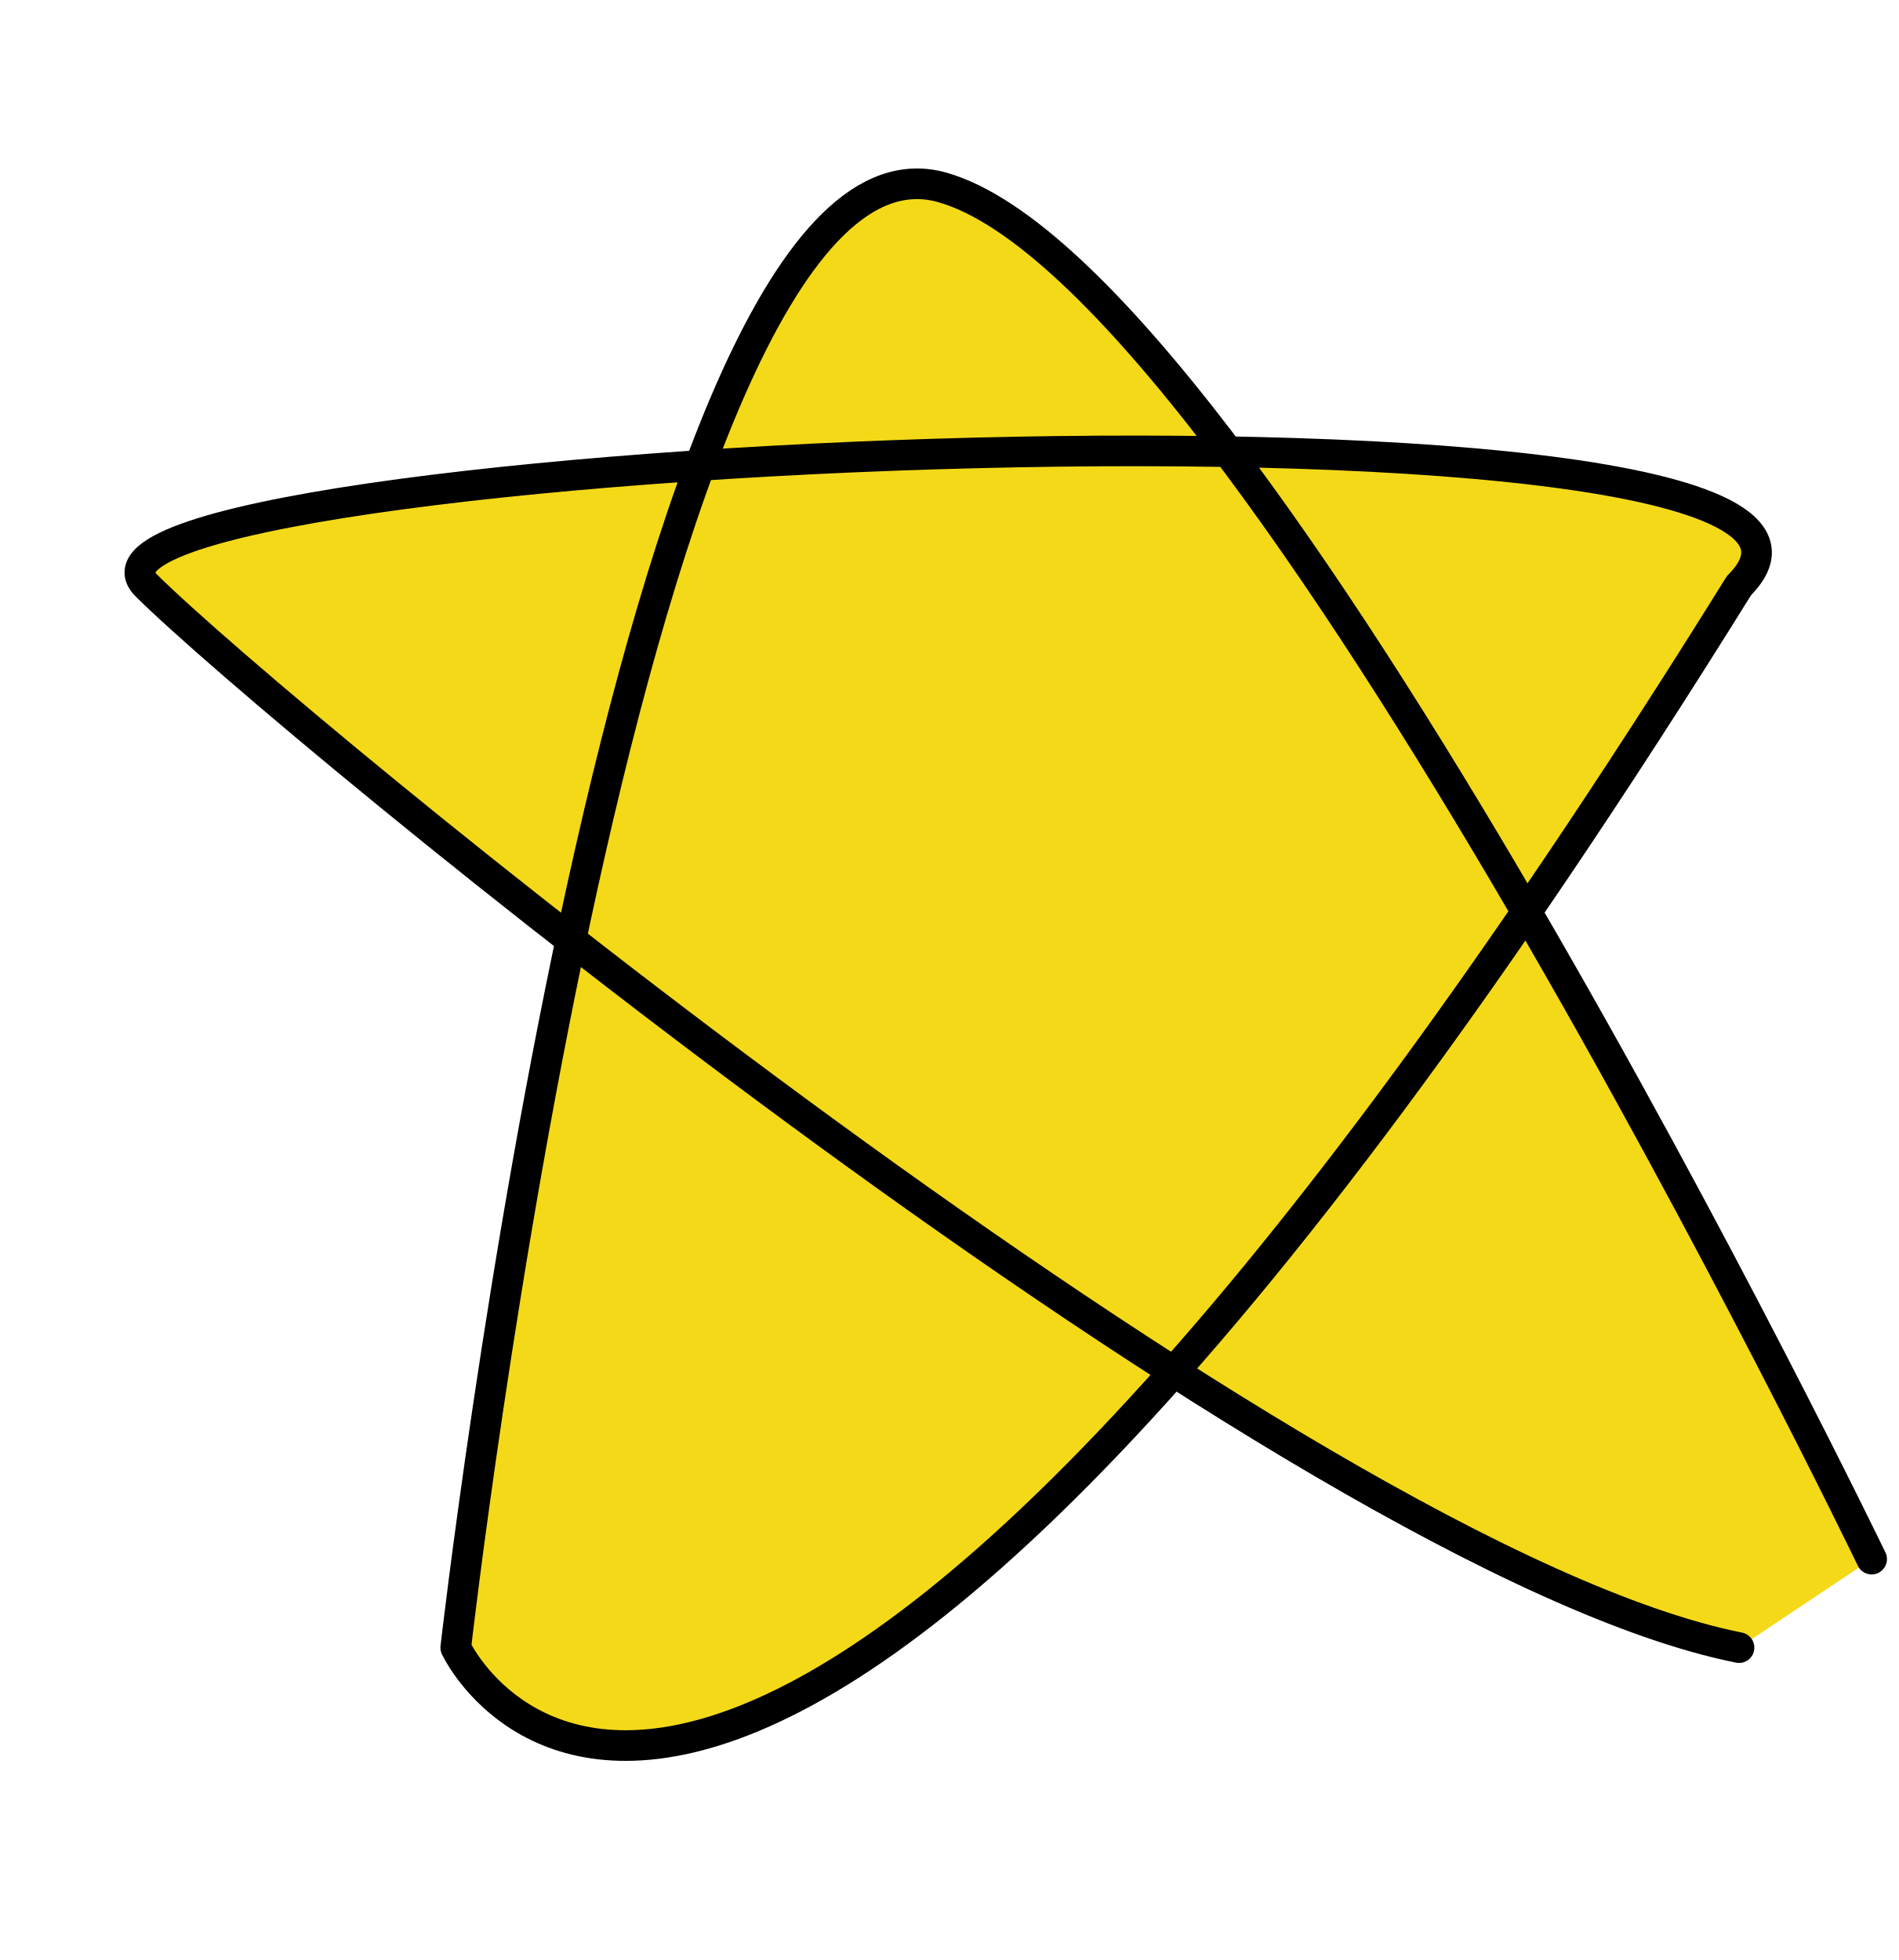
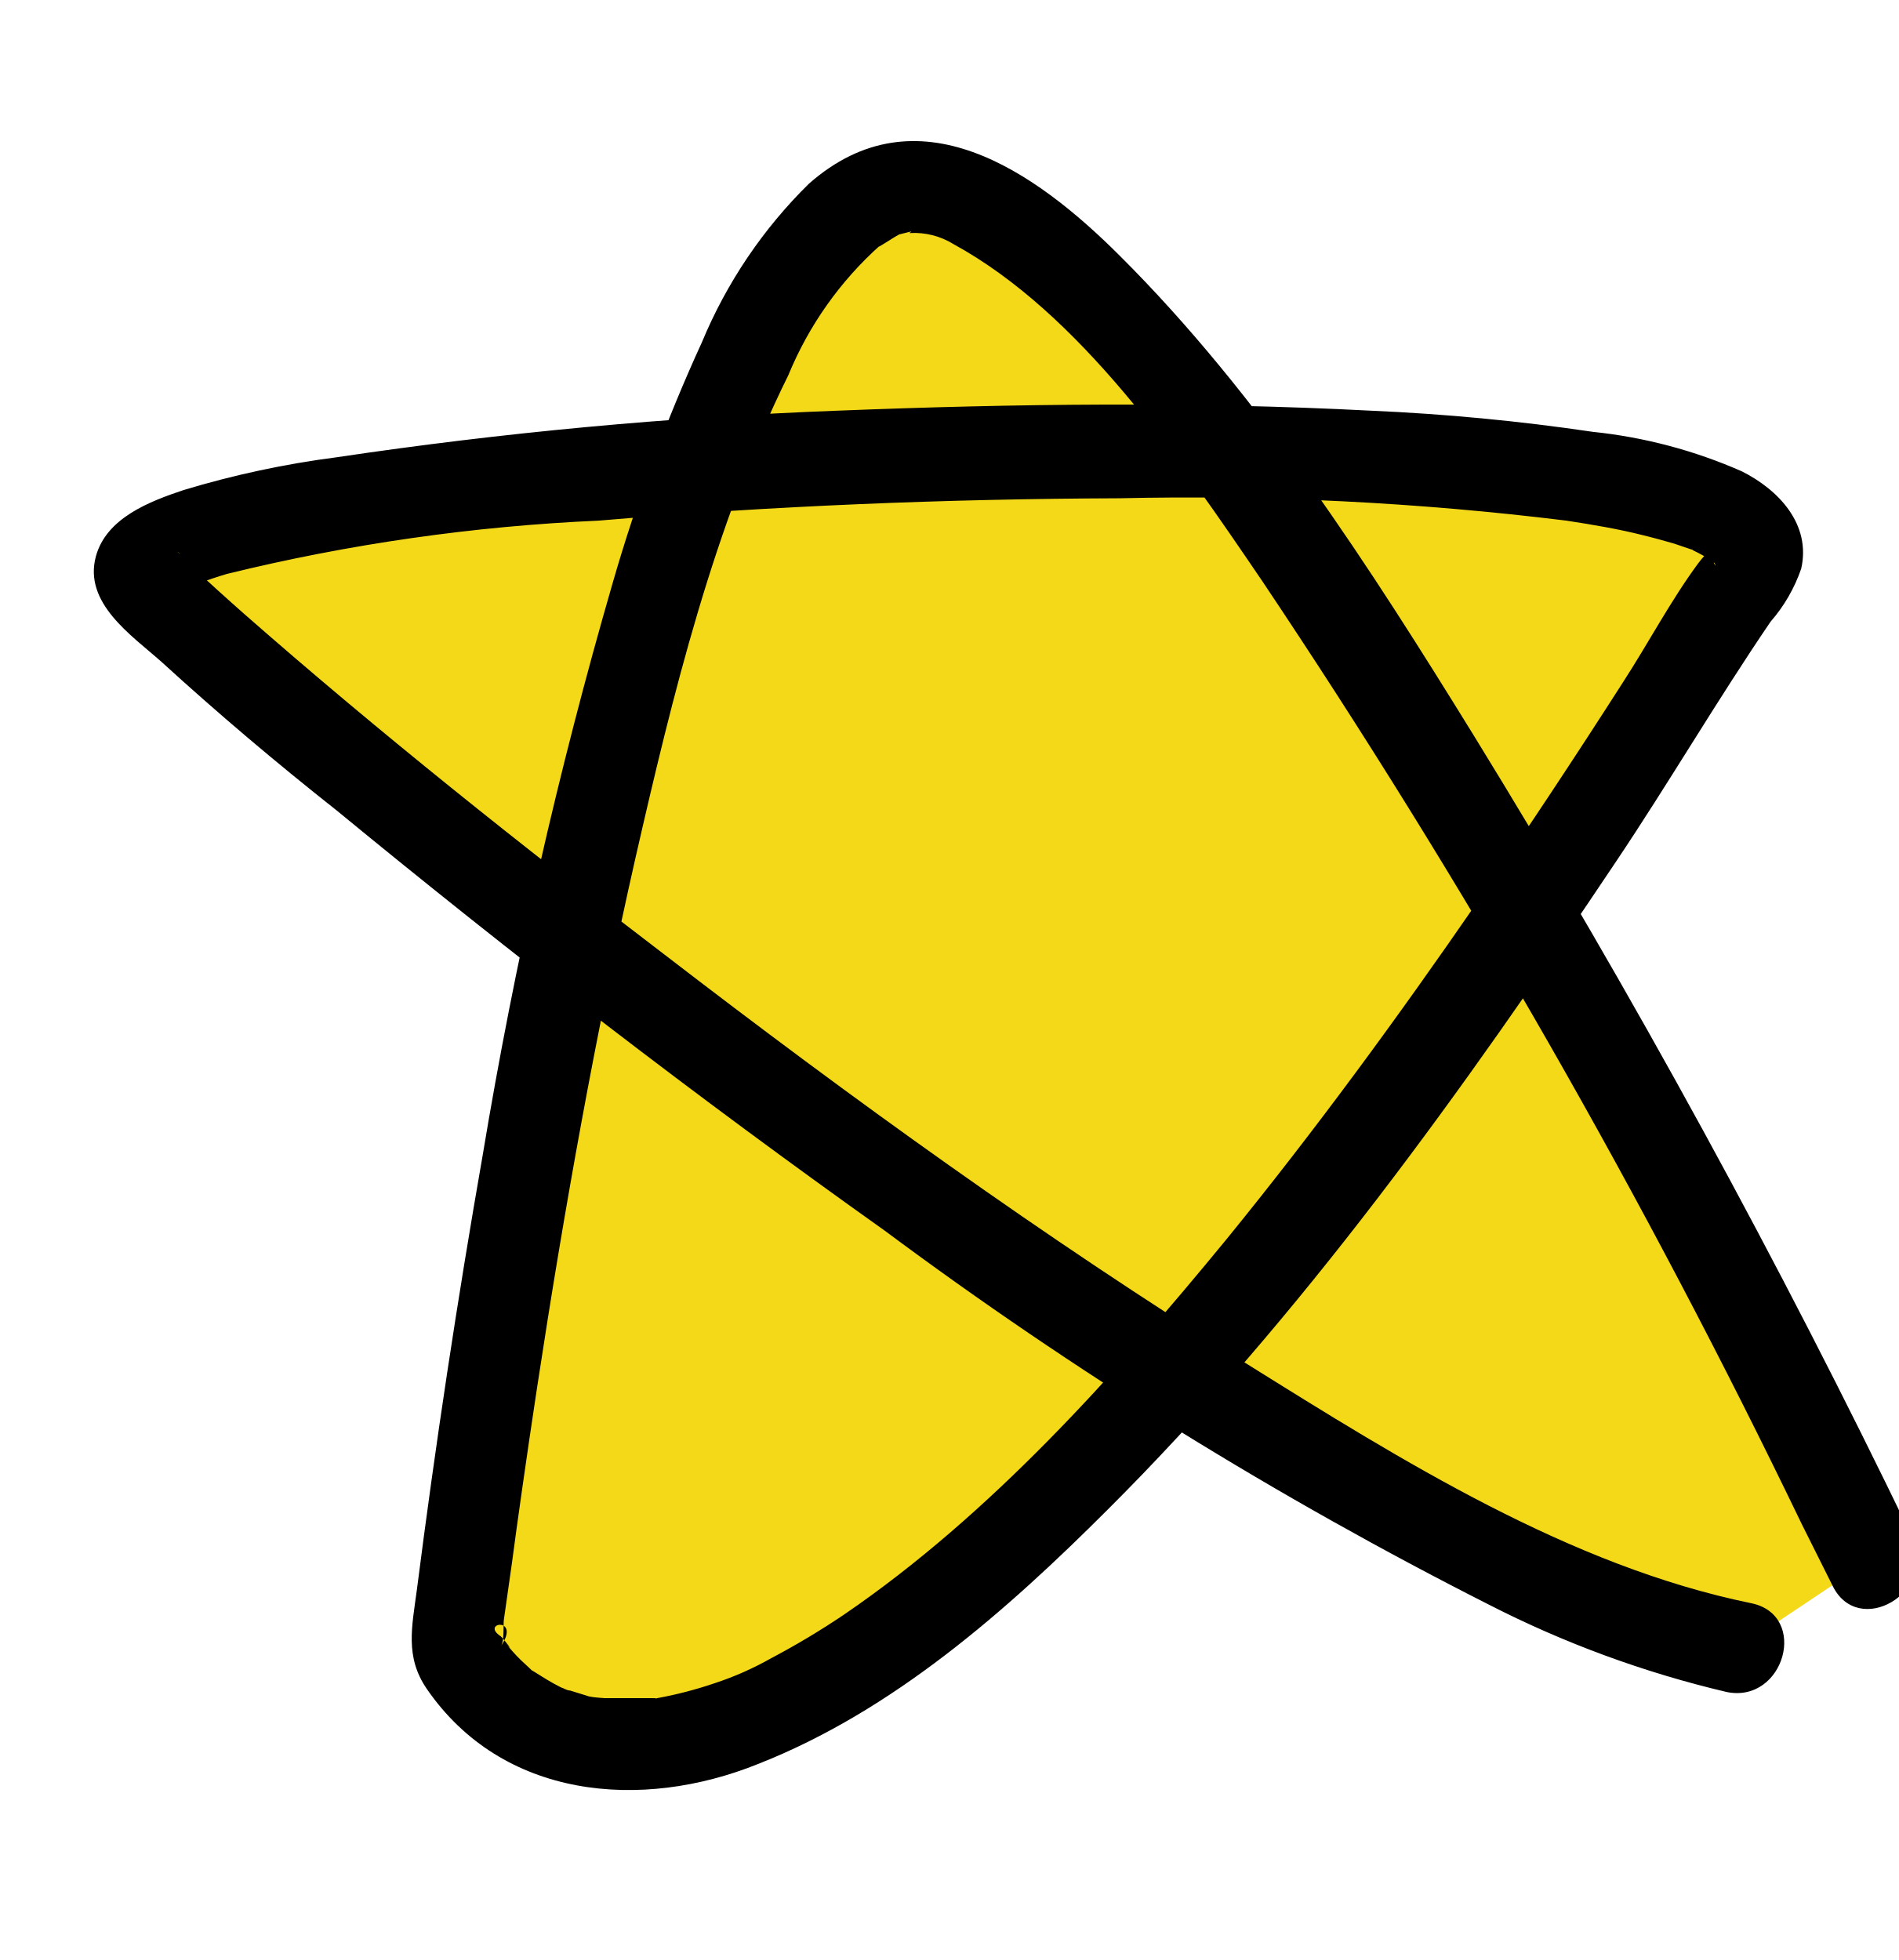
<svg xmlns="http://www.w3.org/2000/svg" id="Layer_2" data-name="Layer 2" viewBox="0 0 62 64">
  <defs>
-     <style>.cls-1{fill:#f4d919;stroke:#000;stroke-linecap:round;stroke-linejoin:round;}</style>
+     <style>.cls-1{fill:#f4d919;}</style>
  </defs>
  <path class="cls-1" d="M61.11,50.91S40.89,9,30.77,6.12,14.88,53.8,14.88,53.8s8.67,18.78,41.9-34.68c7.22-7.22-56.35-4.33-52,0s37.57,31.79,52,34.68" />
+   <path d="M62.41,50.15A291,291,0,0,0,48.11,24c-3.37-5.46-7-11.12-11.55-15.65C33.78,5.57,29.94,2.89,26.41,6a15.69,15.69,0,0,0-3.49,5.17A56.29,56.29,0,0,0,20,19.05a163.15,163.15,0,0,0-4.24,18.67q-1.24,7.08-2.15,14.2c-.16,1.2-.39,2.18.32,3.22,2.47,3.6,7,4,10.82,2.46,4.4-1.73,8.11-5,11.41-8.3C42.48,43,47.79,35.57,52.76,28.14c1.73-2.58,3.3-5.27,5.05-7.84a5.21,5.21,0,0,0,1-1.73c.33-1.45-.74-2.58-1.94-3.18A16.21,16.21,0,0,0,52,14.1a70.36,70.36,0,0,0-7.24-.69c-5.8-.3-11.62-.23-17.42,0A148.79,148.79,0,0,0,11,14.93,31,31,0,0,0,6,16c-1.11.37-2.53.91-2.87,2.17-.41,1.52,1.16,2.57,2.13,3.43C7.11,23.29,9,24.89,11,26.47c5.8,4.77,11.76,9.36,17.88,13.71A135.85,135.85,0,0,0,48.6,52.39a34.27,34.27,0,0,0,7.78,2.86c1.88.38,2.69-2.51.8-2.9-5.92-1.21-11.45-4.68-16.51-7.84-6.58-4.1-12.88-8.65-19-13.36C17,27.59,12.4,23.93,8,20.07c-.6-.53-1.19-1.06-1.77-1.61-.11-.1-.34-.42-.48-.46.34.1.3.76.25,1,0,.05-.25.47-.14.3s-.36.21,0,.05l.27-.16c.44-.25-.2,0,.36-.15.3-.1.61-.21.92-.3A62.48,62.48,0,0,1,19.55,17c5.65-.48,11.33-.71,17-.73A100.64,100.64,0,0,1,51.14,17c.85.13,1.69.27,2.52.48.33.08.65.17,1,.27l.47.16c.37.13.09,0,.15.06.21.1.4.21.61.33s0-.15,0,0,.08.05.09.08c.11.26-.09-.13-.09-.13,0,.37,0-.23,0-.24s0-.15,0-.15-.32.47,0,0c-.13.18-.3.34-.44.53-.9,1.22-1.63,2.61-2.46,3.89-1.55,2.42-3.13,4.81-4.76,7.18-2.59,3.76-5.29,7.45-8.18,11-3.67,4.47-7.72,9-12.49,12.26a25.6,25.6,0,0,1-2.37,1.42,10.23,10.23,0,0,1-1.85.82,13.31,13.31,0,0,1-1.88.49c-.42.09.08,0-.08,0l-.42,0c-.27,0-.53,0-.8,0l-.66,0c.59,0-.17,0-.34-.08l-.55-.17c-.1,0-.19-.07-.29-.1s.36.18,0,0-.6-.34-.89-.52.18.2-.11-.08L17,54.2c-.19-.18-.35-.38-.53-.58.4.45,0-.08-.12-.19-.69-.45.68-.66,0,.33.12-.16.08-.66.1-.86L16.72,51c.09-.68.19-1.41.33-2.39s.32-2.22.49-3.33c.88-5.78,1.91-11.53,3.2-17.23,1.22-5.34,2.56-10.87,5-15.8A11.61,11.61,0,0,1,28.75,8c-.26.21.44-.26.6-.34s-.22.06.19-.05.09,0,.17,0a2.43,2.43,0,0,1,1.42.36c4.13,2.26,7.36,7,10.08,11a250.78,250.78,0,0,1,17.62,30.8l1,2c.84,1.74,3.43.22,2.59-1.52Z" />
</svg>
